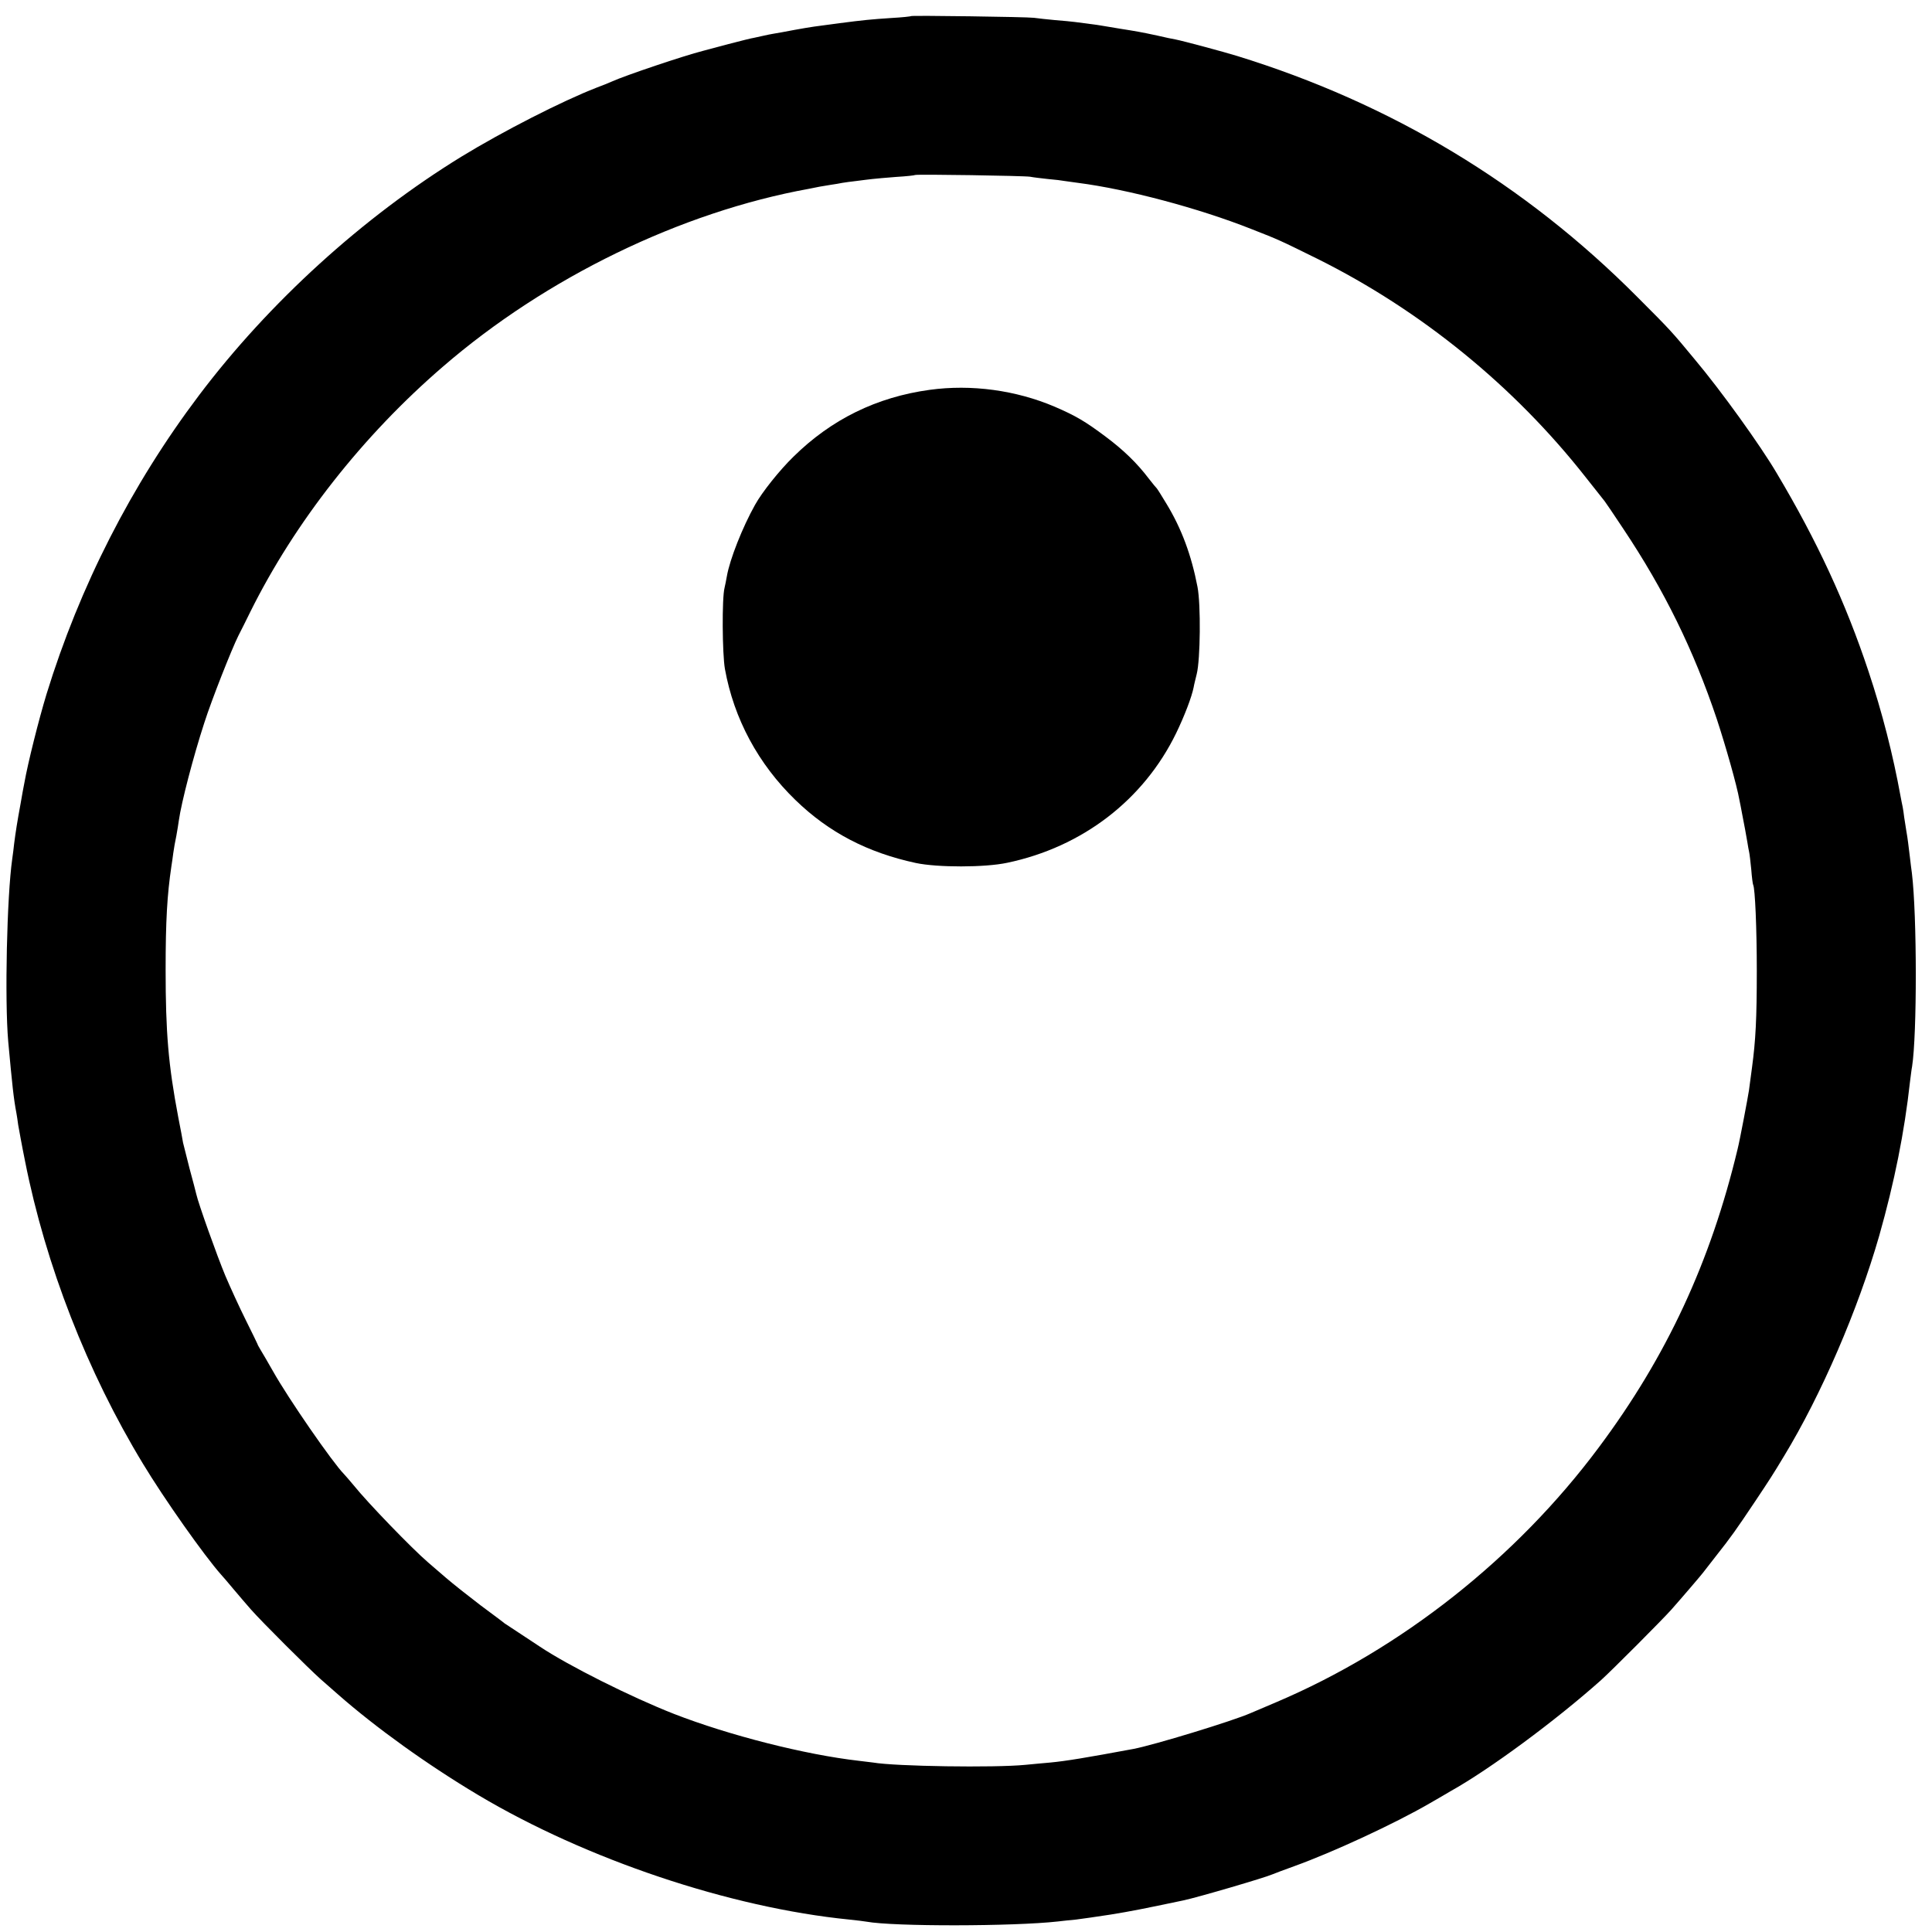
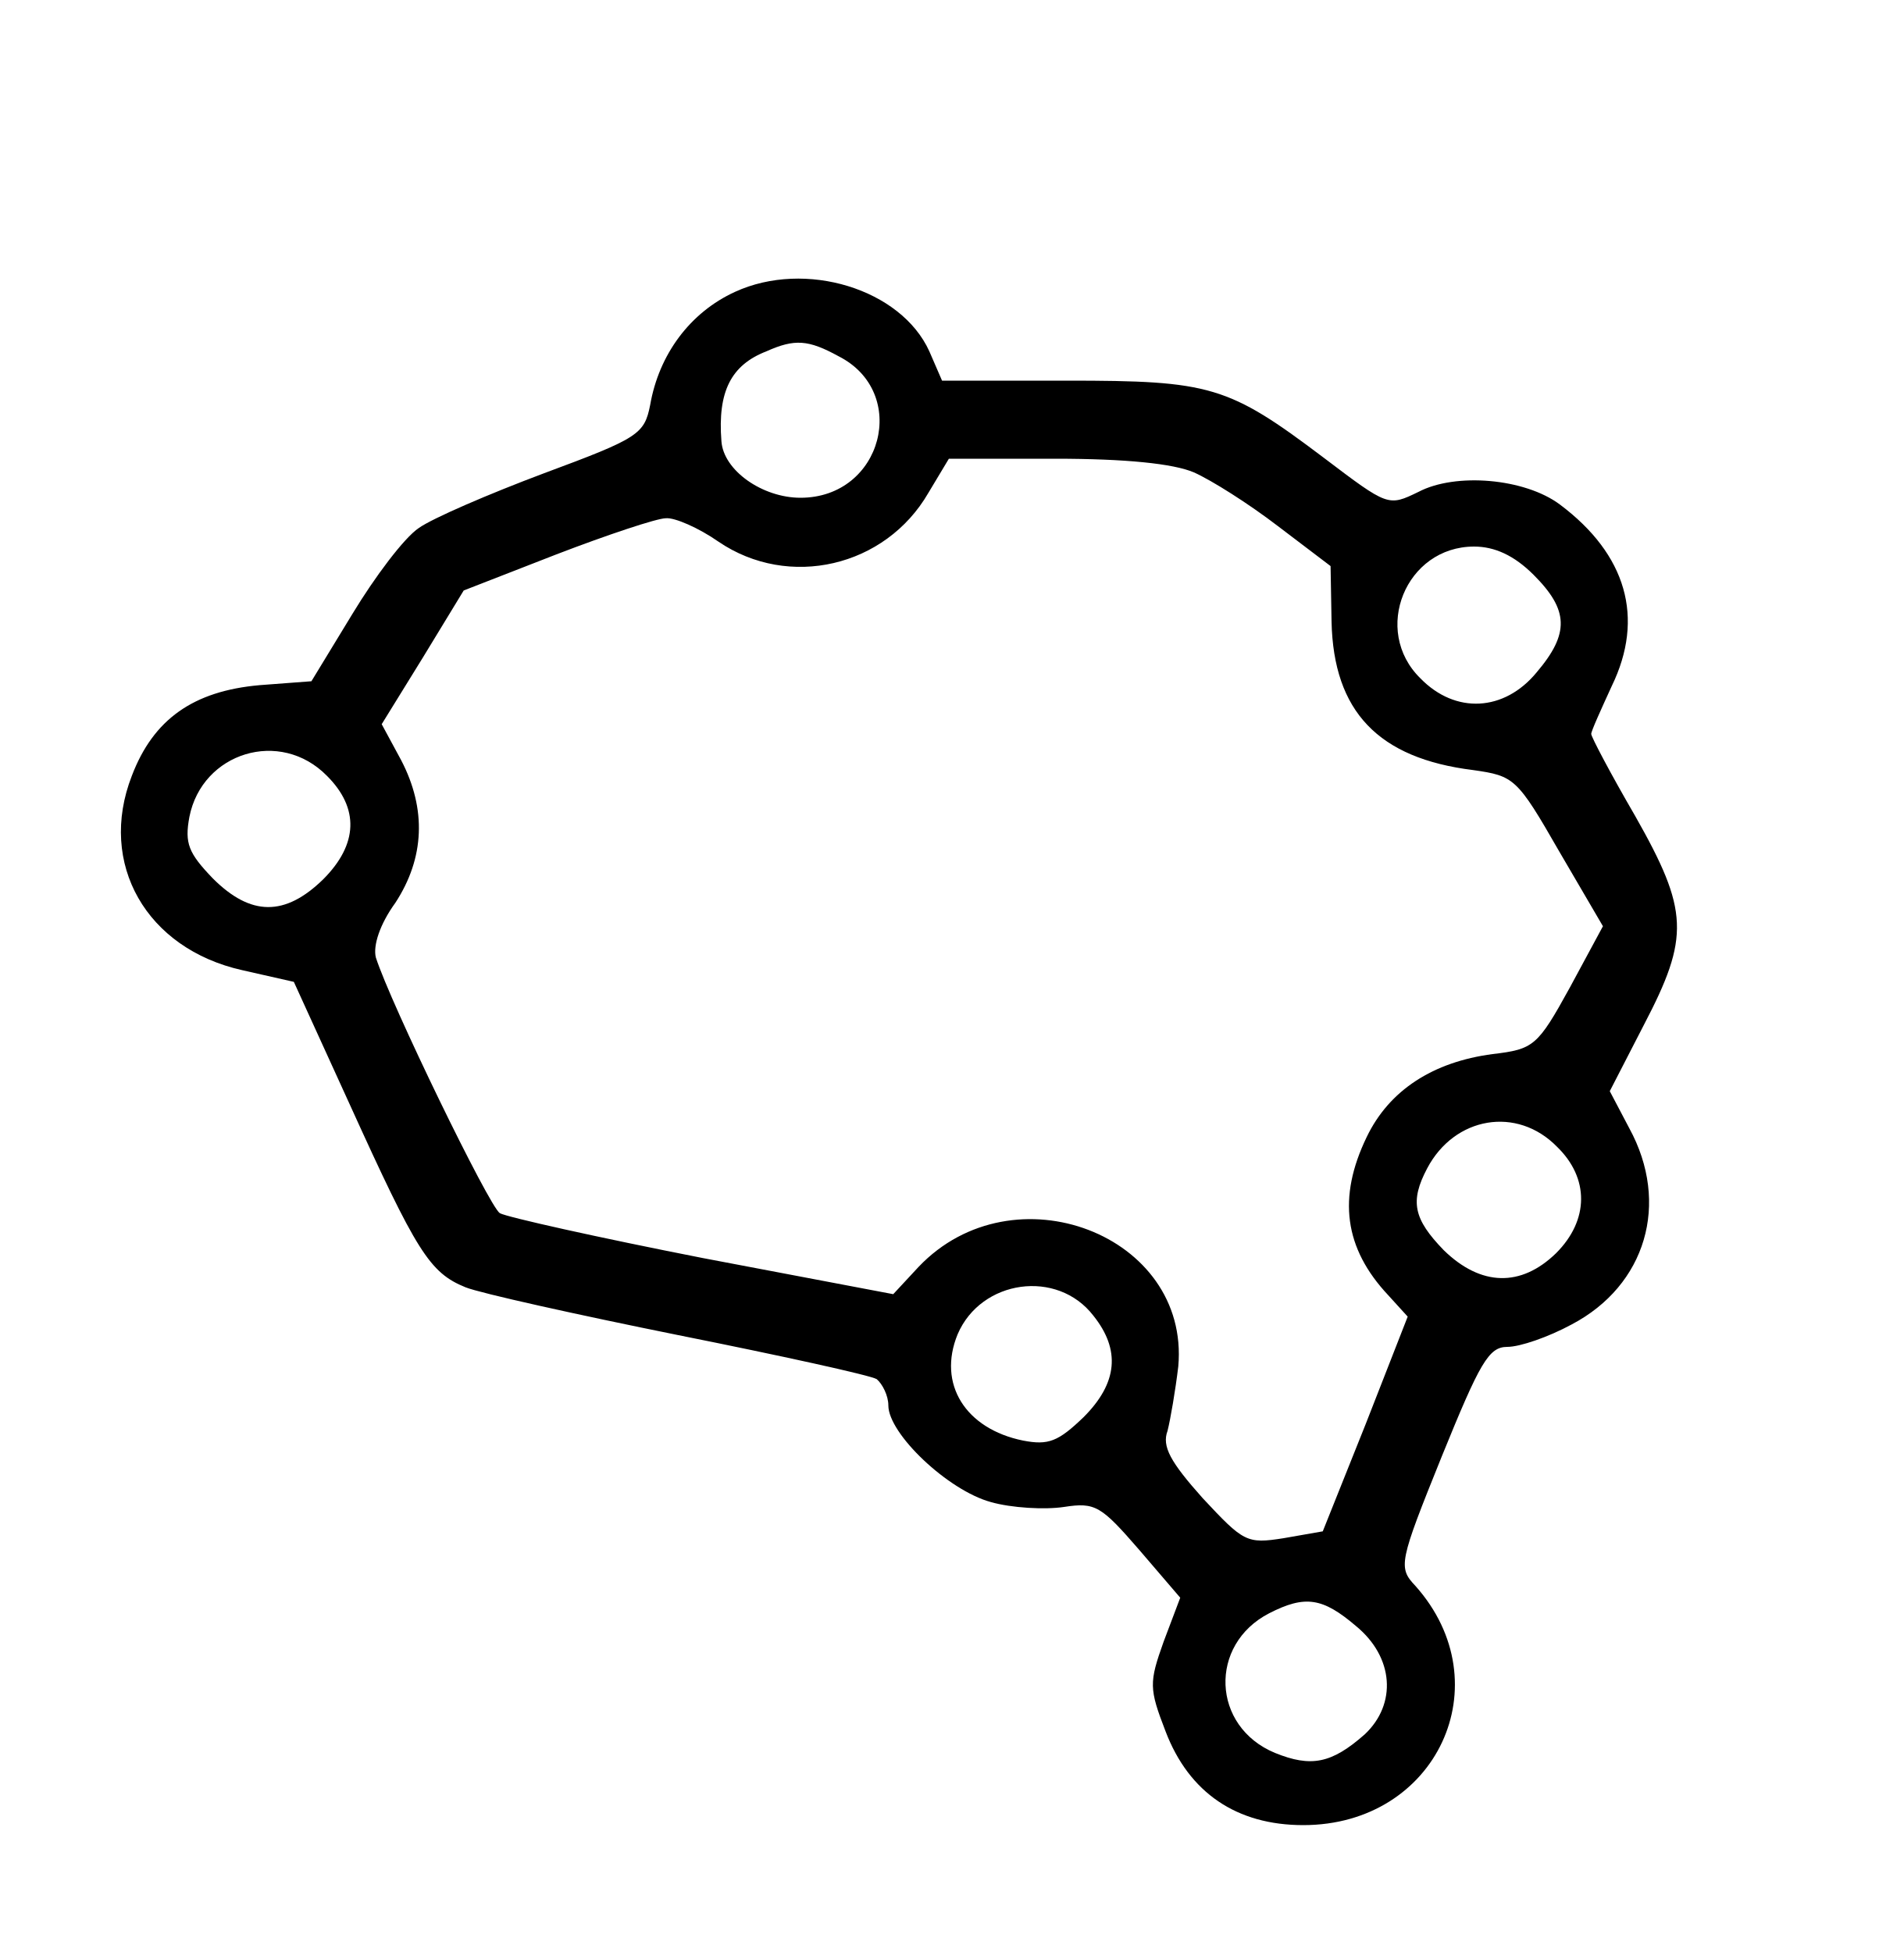
- <svg xmlns="http://www.w3.org/2000/svg" version="1.0" width="1009pt" height="1009pt" viewBox="0 0 1009 1009" preserveAspectRatio="xMidYMid meet">
-   <g transform="translate(0,1009) scale(0.1,-0.1)" fill="#000000" stroke="none">
-     <path d="M4758 10006 c-1 -2 -48 -7 -103 -10 -107 -7 -146 -11 -270 -27 -130 -17 -146 -19 -235 -35 -47 -9 -96 -18 -110 -20 -14 -2 -36 -7 -50 -10 -14 -3 -36 -8 -50 -11 -14 -2 -74 -17 -135 -33 -60 -16 -121 -32 -135 -36 -95 -24 -405 -128 -475 -160 -16 -7 -52 -22 -80 -32 -180 -70 -491 -229 -705 -360 -516 -317 -1005 -762 -1371 -1247 -353 -468 -623 -998 -796 -1560 -41 -135 -97 -358 -116 -465 -3 -14 -12 -63 -20 -110 -17 -92 -25 -143 -33 -205 -2 -22 -7 -58 -10 -80 -28 -196 -40 -737 -21 -955 21 -228 28 -296 43 -375 2 -10 6 -37 9 -60 4 -22 19 -107 36 -190 107 -541 325 -1101 616 -1580 111 -184 320 -480 408 -579 6 -6 35 -40 65 -76 30 -36 71 -83 90 -105 59 -67 302 -309 365 -365 33 -29 74 -65 90 -79 198 -174 468 -368 733 -526 564 -336 1315 -588 1937 -650 39 -4 79 -9 90 -11 141 -26 768 -25 1000 1 22 3 65 7 95 10 30 4 111 15 180 26 105 17 171 30 380 74 76 16 427 119 465 136 11 5 63 24 115 43 200 72 522 221 705 327 50 29 99 57 110 64 206 115 548 368 785 579 58 52 324 319 370 371 54 61 154 178 163 190 4 5 36 46 70 90 76 96 103 134 204 285 76 114 91 137 150 235 195 321 386 764 497 1150 80 282 132 542 161 805 4 30 8 66 11 80 26 166 26 787 -1 1010 -3 19 -7 55 -10 80 -8 66 -12 101 -19 140 -3 19 -8 51 -11 70 -2 19 -6 44 -8 55 -3 11 -7 36 -11 55 -40 220 -96 439 -168 655 -118 355 -268 680 -479 1034 -86 146 -291 431 -428 594 -119 144 -126 152 -301 327 -586 589 -1285 1010 -2090 1258 -68 21 -280 78 -321 86 -13 2 -56 11 -94 20 -88 19 -113 23 -195 36 -36 6 -76 13 -90 15 -14 3 -45 7 -70 10 -25 3 -58 8 -75 10 -16 2 -64 7 -105 10 -41 4 -91 9 -110 12 -39 5 -636 13 -642 9z m622 -839 c14 -3 56 -8 93 -12 37 -3 76 -8 85 -10 9 -1 42 -6 72 -10 257 -33 630 -132 905 -241 148 -58 145 -57 346 -156 540 -269 1027 -665 1400 -1140 49 -62 93 -118 99 -125 5 -6 49 -71 98 -145 213 -319 367 -632 488 -993 47 -143 105 -347 118 -422 3 -14 10 -49 15 -77 12 -61 19 -99 27 -146 3 -19 7 -42 9 -50 2 -8 7 -49 11 -90 3 -41 8 -78 10 -81 10 -18 19 -228 19 -449 0 -251 -6 -364 -25 -505 -6 -44 -13 -98 -16 -120 -5 -34 -48 -262 -59 -305 -141 -590 -371 -1085 -725 -1559 -431 -579 -1033 -1054 -1685 -1331 -55 -23 -115 -49 -134 -57 -93 -41 -506 -167 -612 -187 -248 -46 -350 -63 -434 -71 -27 -2 -86 -8 -130 -12 -162 -16 -680 -8 -795 12 -14 2 -47 6 -74 9 -281 32 -678 133 -966 245 -222 87 -550 251 -700 351 -14 9 -59 39 -100 66 -41 27 -79 52 -85 56 -5 5 -62 47 -125 94 -63 48 -144 112 -180 143 -36 31 -78 67 -94 81 -84 72 -316 312 -389 403 -21 25 -44 52 -51 59 -59 60 -289 392 -371 538 -27 47 -55 96 -64 110 -8 14 -16 27 -16 30 -1 3 -28 59 -61 125 -33 66 -81 171 -107 232 -43 103 -141 377 -152 427 -3 12 -18 72 -35 133 -16 62 -31 123 -34 135 -2 13 -13 73 -25 133 -52 274 -66 443 -66 770 0 258 8 391 30 540 3 17 7 48 10 70 3 22 10 63 16 90 5 28 11 64 13 80 13 93 75 332 133 510 39 122 143 385 178 455 13 25 41 81 63 126 232 467 587 919 1005 1279 539 466 1244 808 1912 929 17 3 41 8 55 11 13 2 40 7 60 10 20 3 46 7 59 10 13 2 46 7 75 10 28 4 65 8 81 10 17 2 73 7 125 11 52 3 97 8 99 10 6 5 572 -4 601 -9z" />
-     <path d="M4855 8054 c-277 -38 -513 -154 -711 -349 -72 -70 -164 -185 -201 -252 -65 -116 -132 -285 -147 -373 -3 -19 -9 -46 -12 -60 -14 -53 -12 -345 2 -424 47 -260 174 -496 368 -684 175 -170 378 -275 629 -329 113 -24 360 -24 477 1 392 82 713 328 883 678 43 89 81 188 91 239 2 13 10 44 16 69 19 75 22 362 4 455 -32 166 -83 304 -162 434 -25 42 -48 78 -51 81 -3 3 -22 25 -41 50 -62 82 -134 151 -225 219 -108 81 -158 110 -267 157 -202 86 -435 118 -653 88z" />
+ <svg xmlns="http://www.w3.org/2000/svg" version="1.0" width="195pt" height="200pt" viewBox="0 0 195 200" preserveAspectRatio="xMidYMid meet">
+   <g transform="translate(0,200) scale(0.1,-0.1)" fill="#000000" stroke="none">
+     <path d="M753 1701 c-46 -21 -78 -64 -87 -116 -6 -30 -12 -34 -109 -70 -56 -21 -114 -46 -128 -56 -15 -10 -45 -50 -68 -88 l-42 -69 -53 -4 c-68 -6 -109 -35 -131 -93 -35 -90 15 -177 113 -199 l53 -12 57 -125 c69 -152 82 -173 119 -188 15 -6 114 -28 218 -49 105 -21 196 -41 203 -45 6 -5 12 -17 12 -27 0 -29 61 -87 105 -99 21 -6 55 -8 75 -5 32 5 38 1 77 -44 l42 -49 -17 -45 c-15 -42 -15 -48 2 -92 24 -63 73 -96 141 -96 137 0 204 145 115 245 -18 19 -17 24 27 133 39 96 48 112 67 112 13 0 42 10 66 23 76 40 101 124 59 201 l-20 38 35 68 c47 90 46 117 -9 214 -25 43 -45 81 -45 84 0 3 10 25 21 49 34 70 15 135 -53 186 -36 27 -107 33 -145 13 -31 -15 -31 -15 -97 35 -98 74 -116 79 -263 79 l-128 0 -13 30 c-29 64 -127 94 -199 61z m106 -66 c73 -37 45 -145 -39 -145 -39 0 -79 28 -81 58 -4 51 10 78 46 92 29 13 43 12 74 -5z m364 -119 c18 -8 56 -32 86 -55 l54 -41 1 -57 c2 -92 48 -140 145 -152 42 -6 45 -8 88 -83 l45 -77 -34 -63 c-33 -60 -37 -63 -79 -68 -61 -8 -106 -37 -129 -85 -30 -62 -23 -114 22 -162 l20 -22 -43 -110 -44 -110 -40 -7 c-38 -6 -41 -4 -83 41 -33 37 -42 53 -36 69 3 12 8 41 11 66 12 135 -169 204 -266 102 l-26 -28 -195 37 c-107 21 -201 42 -208 46 -11 7 -112 215 -127 262 -3 12 4 34 20 56 30 46 32 96 6 146 l-20 37 42 68 42 69 95 37 c52 20 103 37 112 37 9 1 34 -10 54 -24 72 -49 171 -26 215 50 l21 35 109 0 c72 0 121 -5 142 -14z m348 -105 c36 -36 37 -60 3 -100 -33 -40 -83 -43 -119 -6 -50 49 -15 135 55 135 21 0 41 -9 61 -29z m-1236 -206 c33 -33 32 -70 -4 -106 -39 -38 -74 -38 -113 1 -25 26 -29 36 -24 63 13 66 93 91 141 42z m1260 -380 c33 -32 33 -75 -1 -109 -36 -35 -77 -34 -115 3 -31 32 -35 50 -17 84 28 53 92 64 133 22z m-475 -173 c28 -35 25 -69 -10 -104 -26 -25 -36 -29 -62 -24 -59 12 -88 58 -67 109 24 56 102 67 139 19z m269 -318 c39 -32 42 -80 9 -111 -34 -30 -55 -34 -92 -19 -65 27 -68 111 -6 143 37 19 55 16 89 -13z" />
  </g>
</svg>
